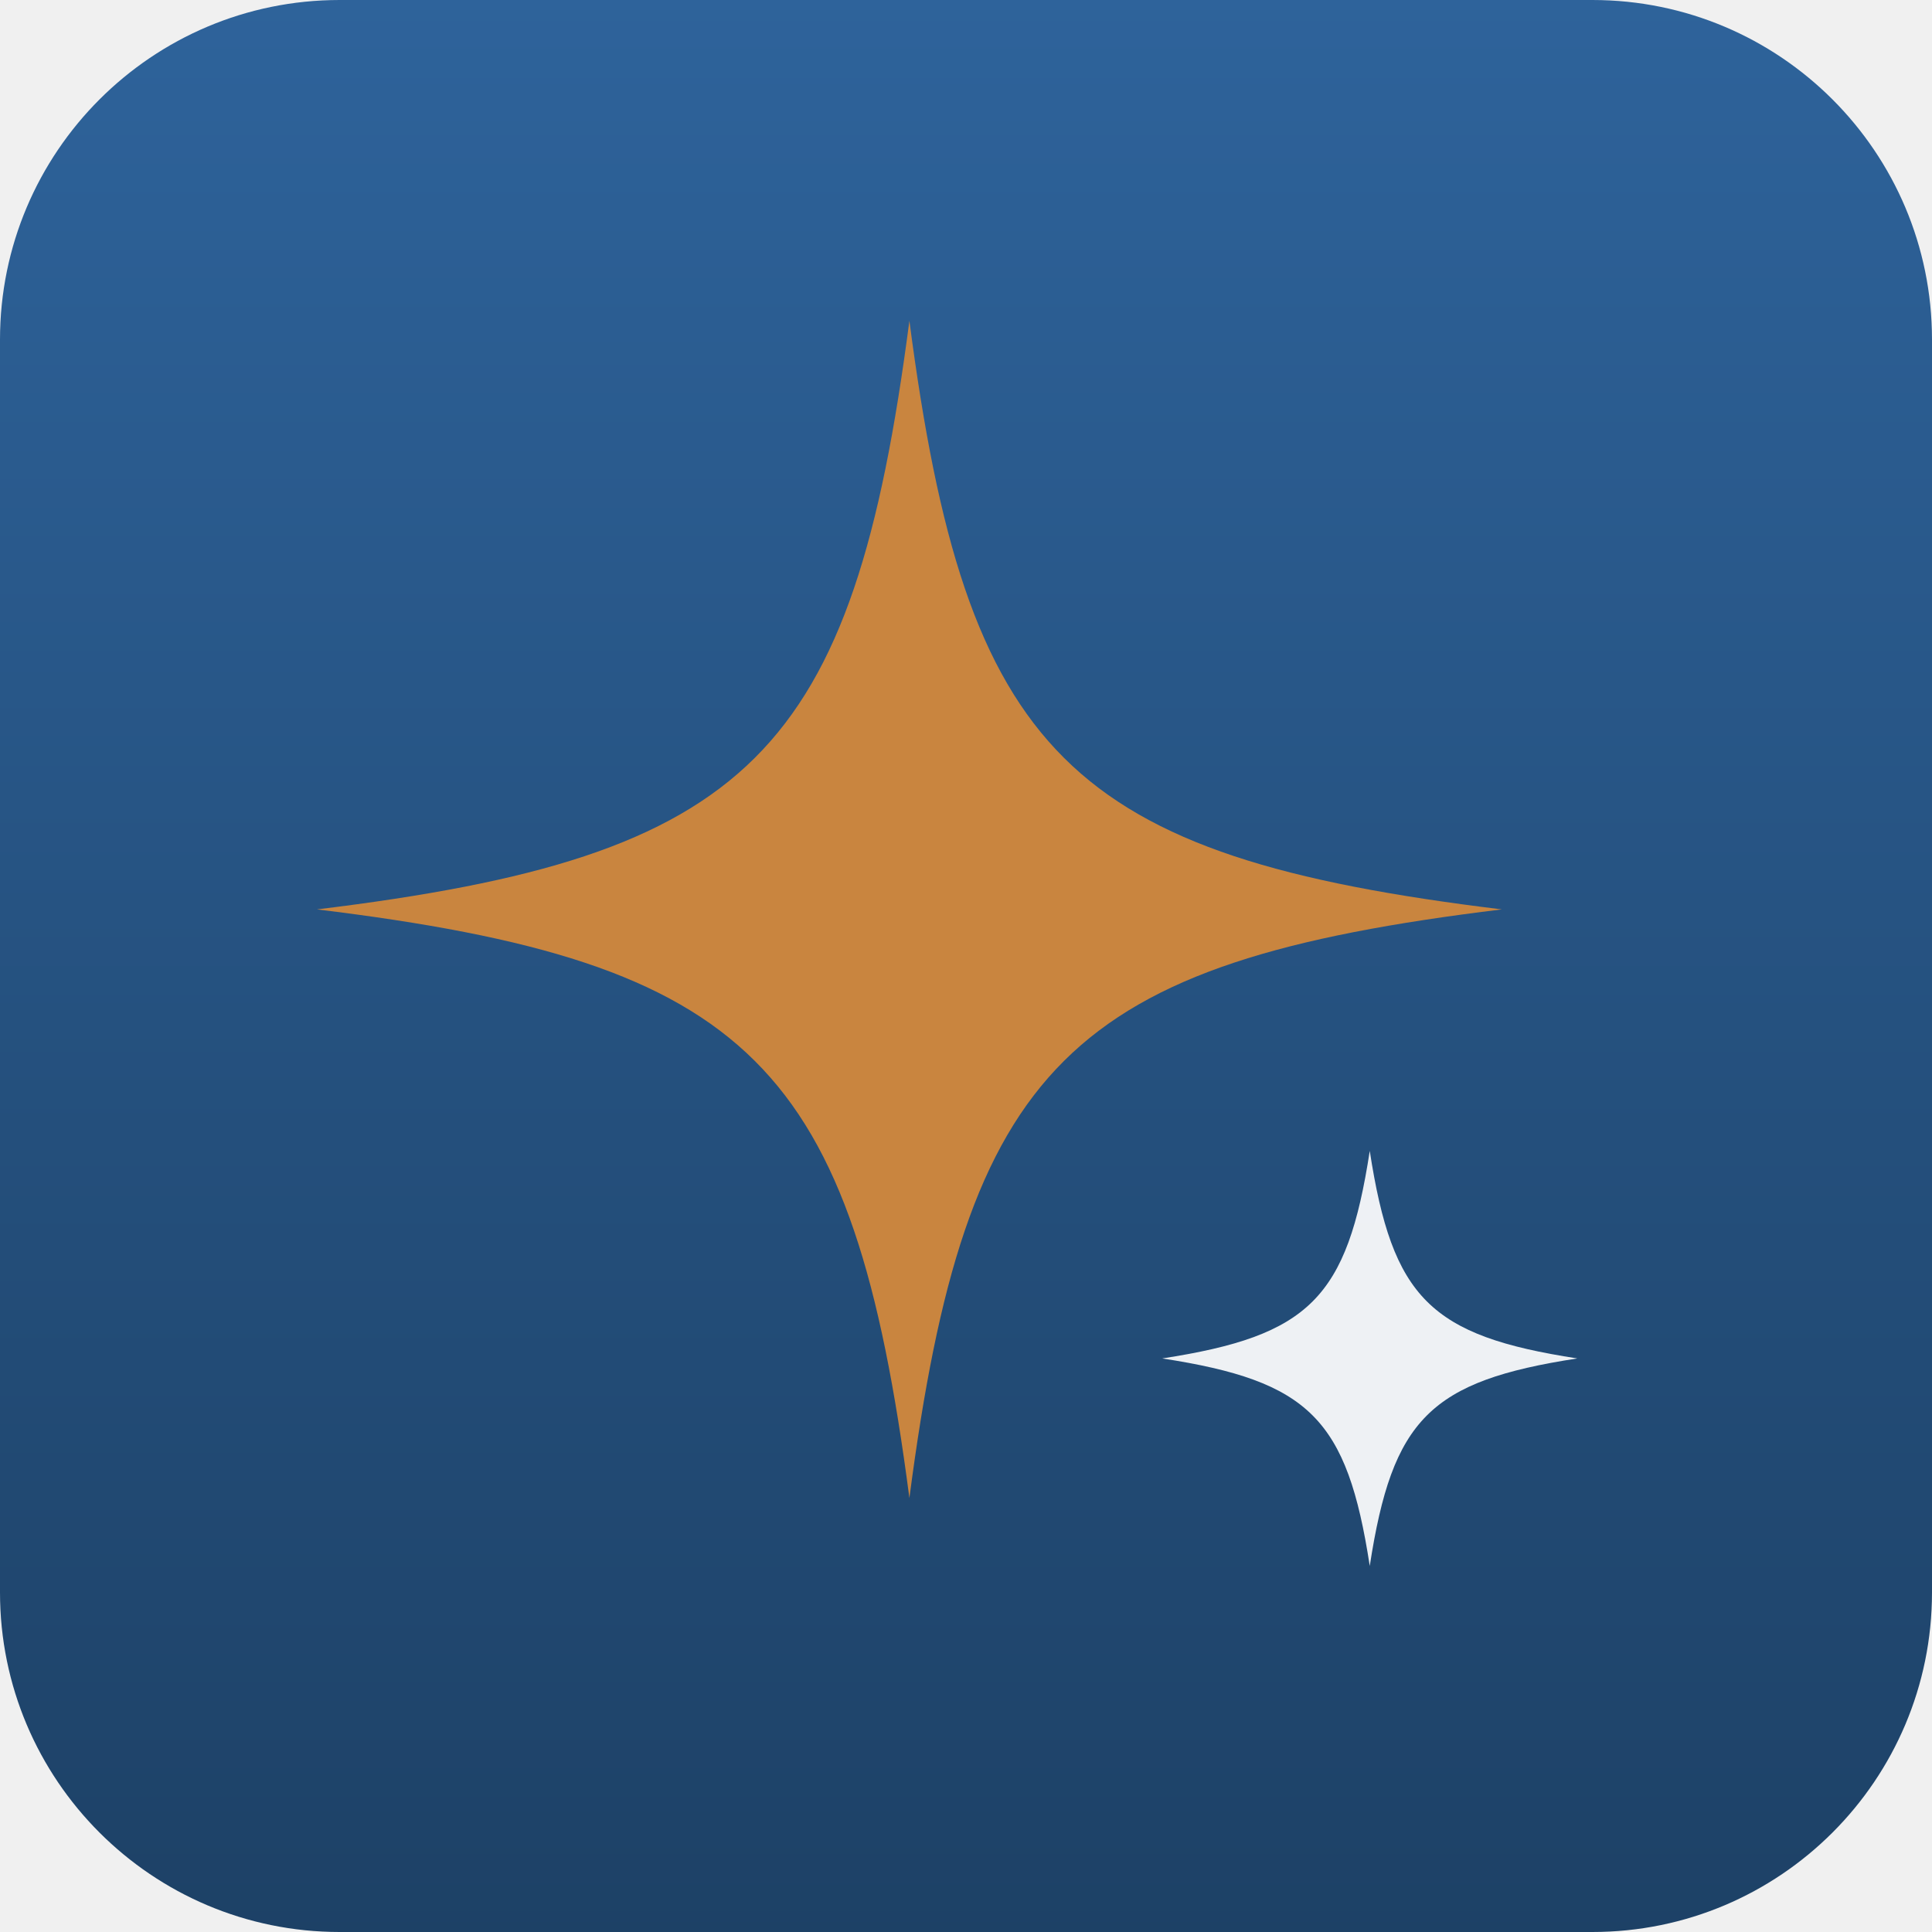
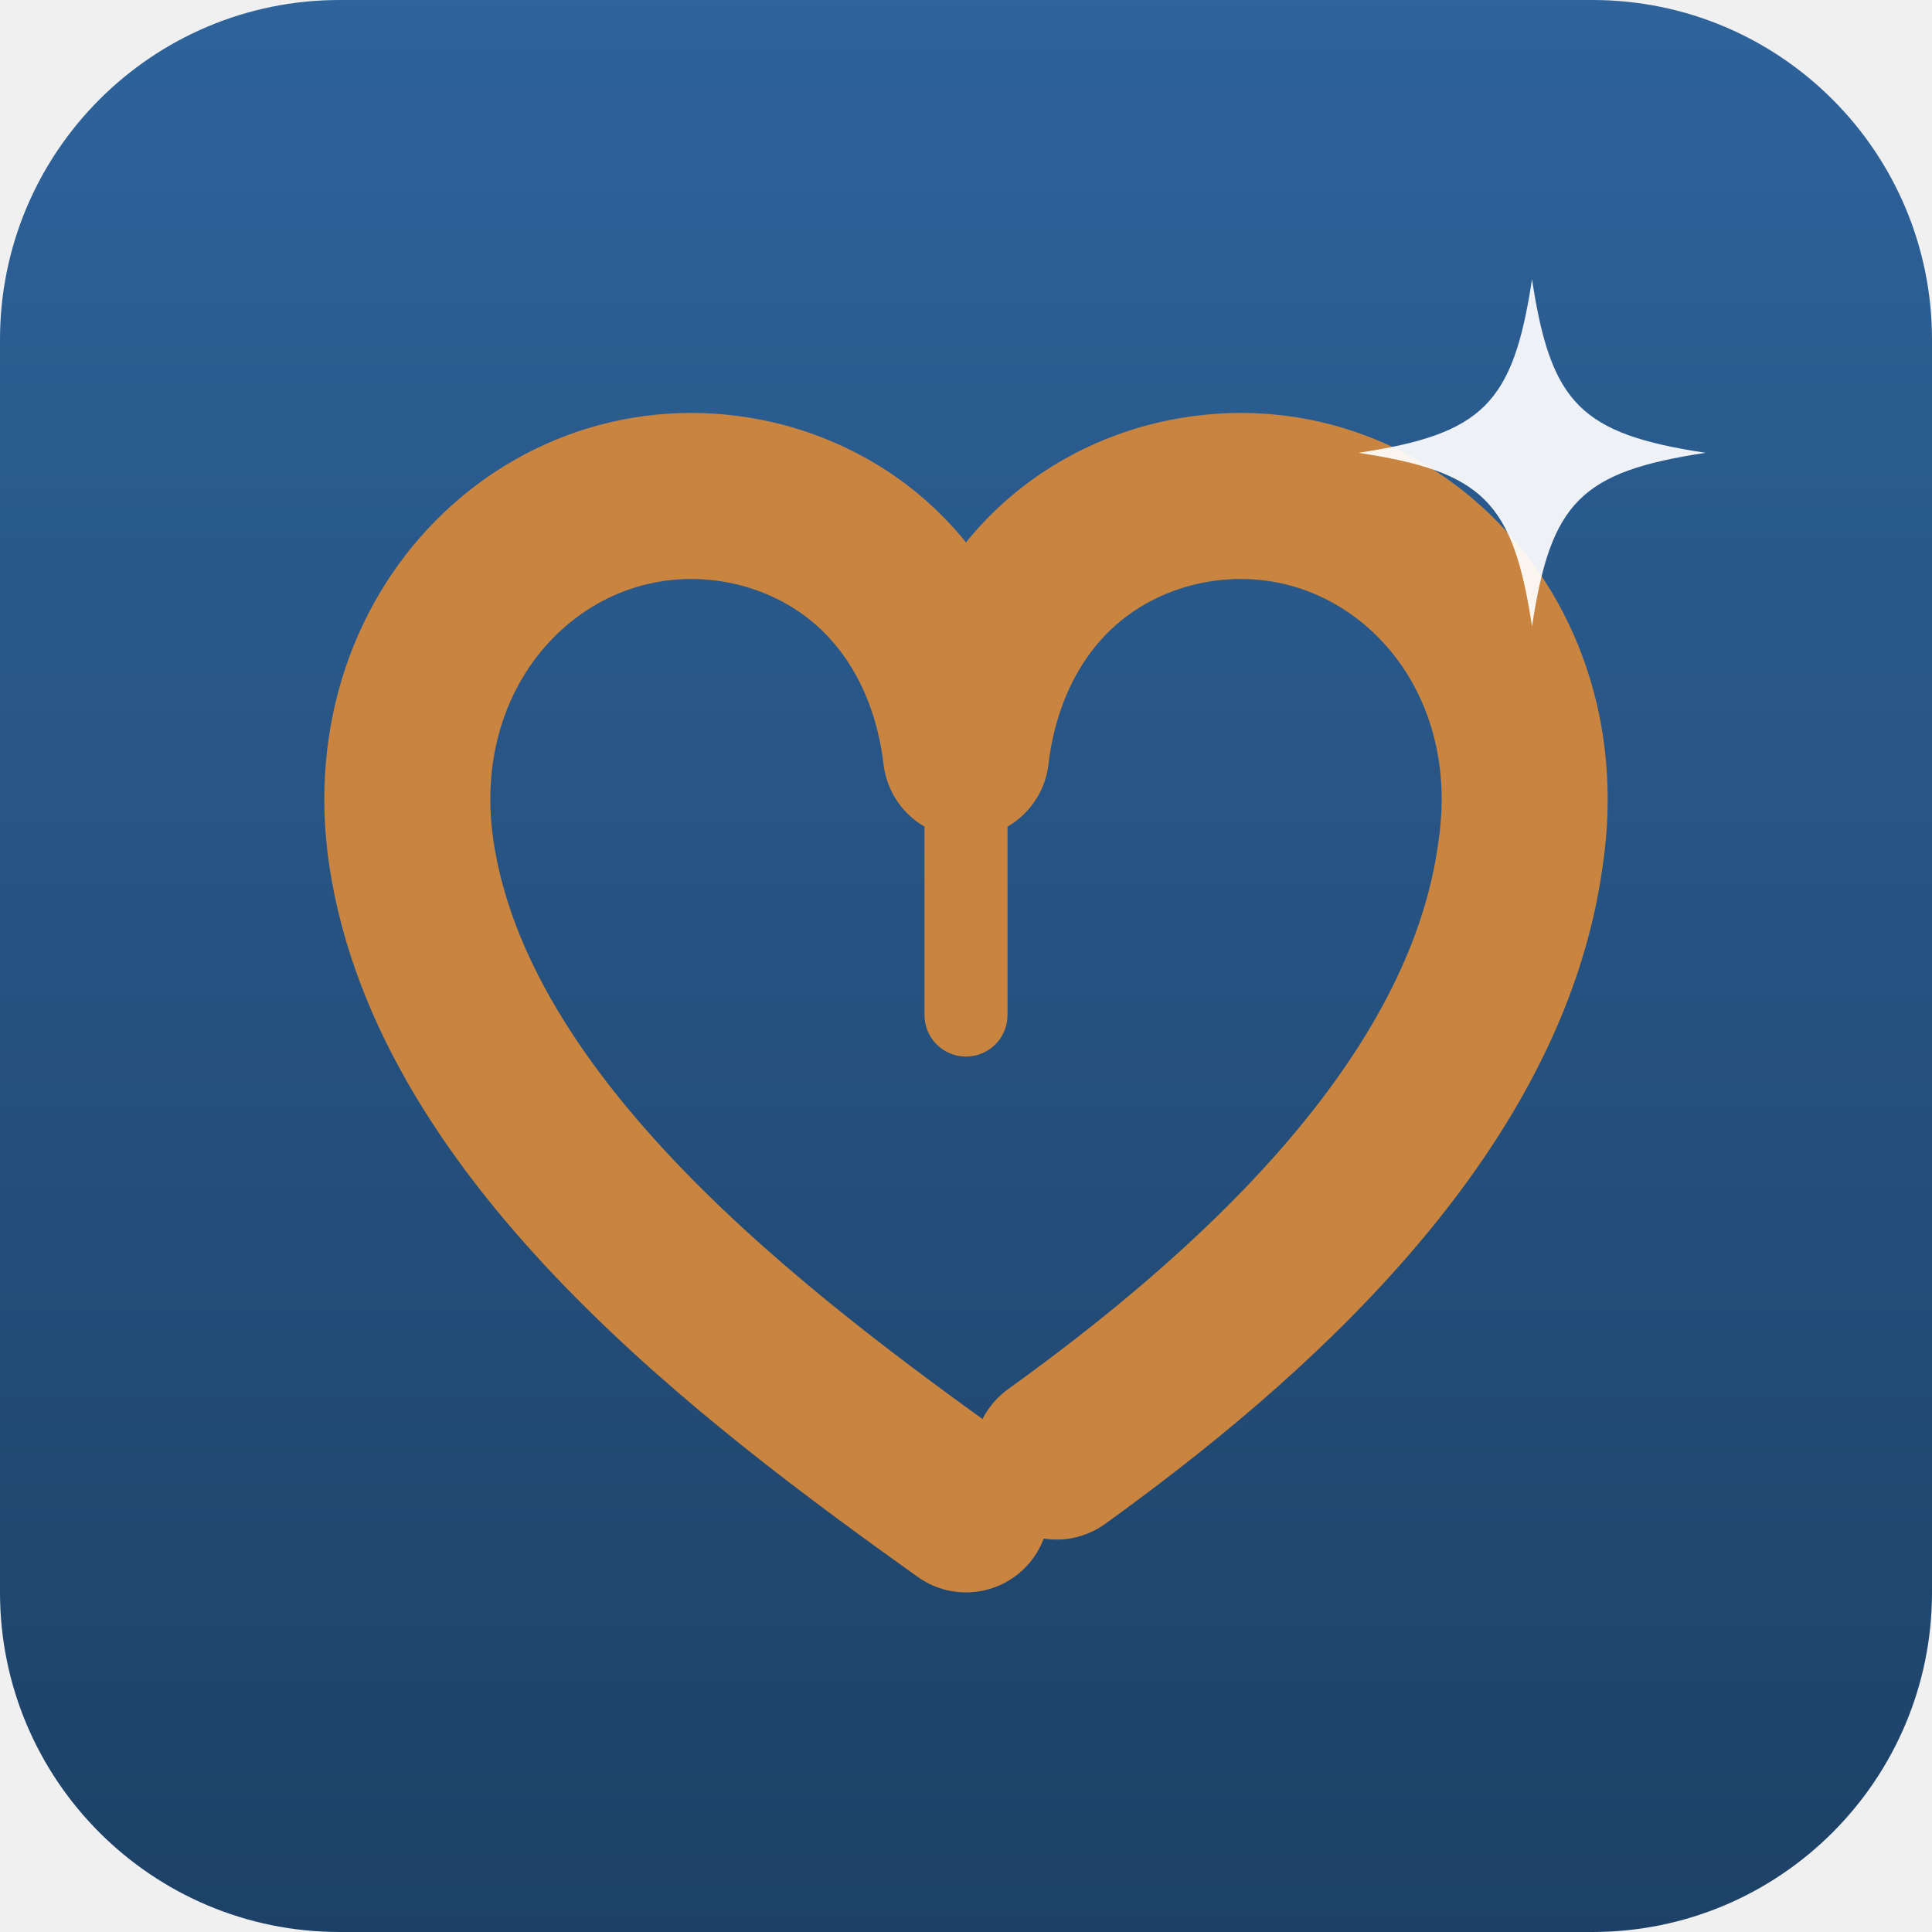
<svg xmlns="http://www.w3.org/2000/svg" viewBox="0 0 1024 1024">
  <defs>
    <linearGradient id="bg" x1="0" y1="0" x2="0" y2="1">
      <stop offset="0" stop-color="#2e639b" />
      <stop offset="1" stop-color="#1d4166" />
    </linearGradient>
  </defs>
  <rect width="1024" height="1024" rx="180" fill="url(#bg)" />
-   <path d="M482 170 C 512 400 566 454 796 482 C 566 510 512 564 482 794 C 452 564 398 510 168 482 C 398 454 452 400 482 170 Z" fill="#c9853f" />
-   <path d="M726 610 C 738 688 758 708 836 720 C 758 732 738 752 726 830 C 714 752 694 732 616 720 C 694 708 714 688 726 610 Z" fill="#ffffff" fill-opacity="0.92" />
+   <path d="M 512 800            C 400 720, 240 600, 218 452            C 200 330, 300 240, 405 268            C 470 286, 505 340, 512 400            C 519 340, 554 286, 619 268            C 724 240, 824 330, 806 452            C 788 588, 660 700, 560 772" fill="none" stroke="#c9853f" stroke-width="88" stroke-linecap="round" stroke-linejoin="round" />
+   <rect x="490" y="410" width="44" height="150" rx="22" fill="#c9853f" />
+   <path d="M 812 148 C 822 214, 838 230, 904 240 C 838 250, 822 266, 812 332 C 802 266, 786 250, 720 240 C 786 230, 802 214, 812 148 Z" fill="#ffffff" fill-opacity="0.92" />
</svg>
